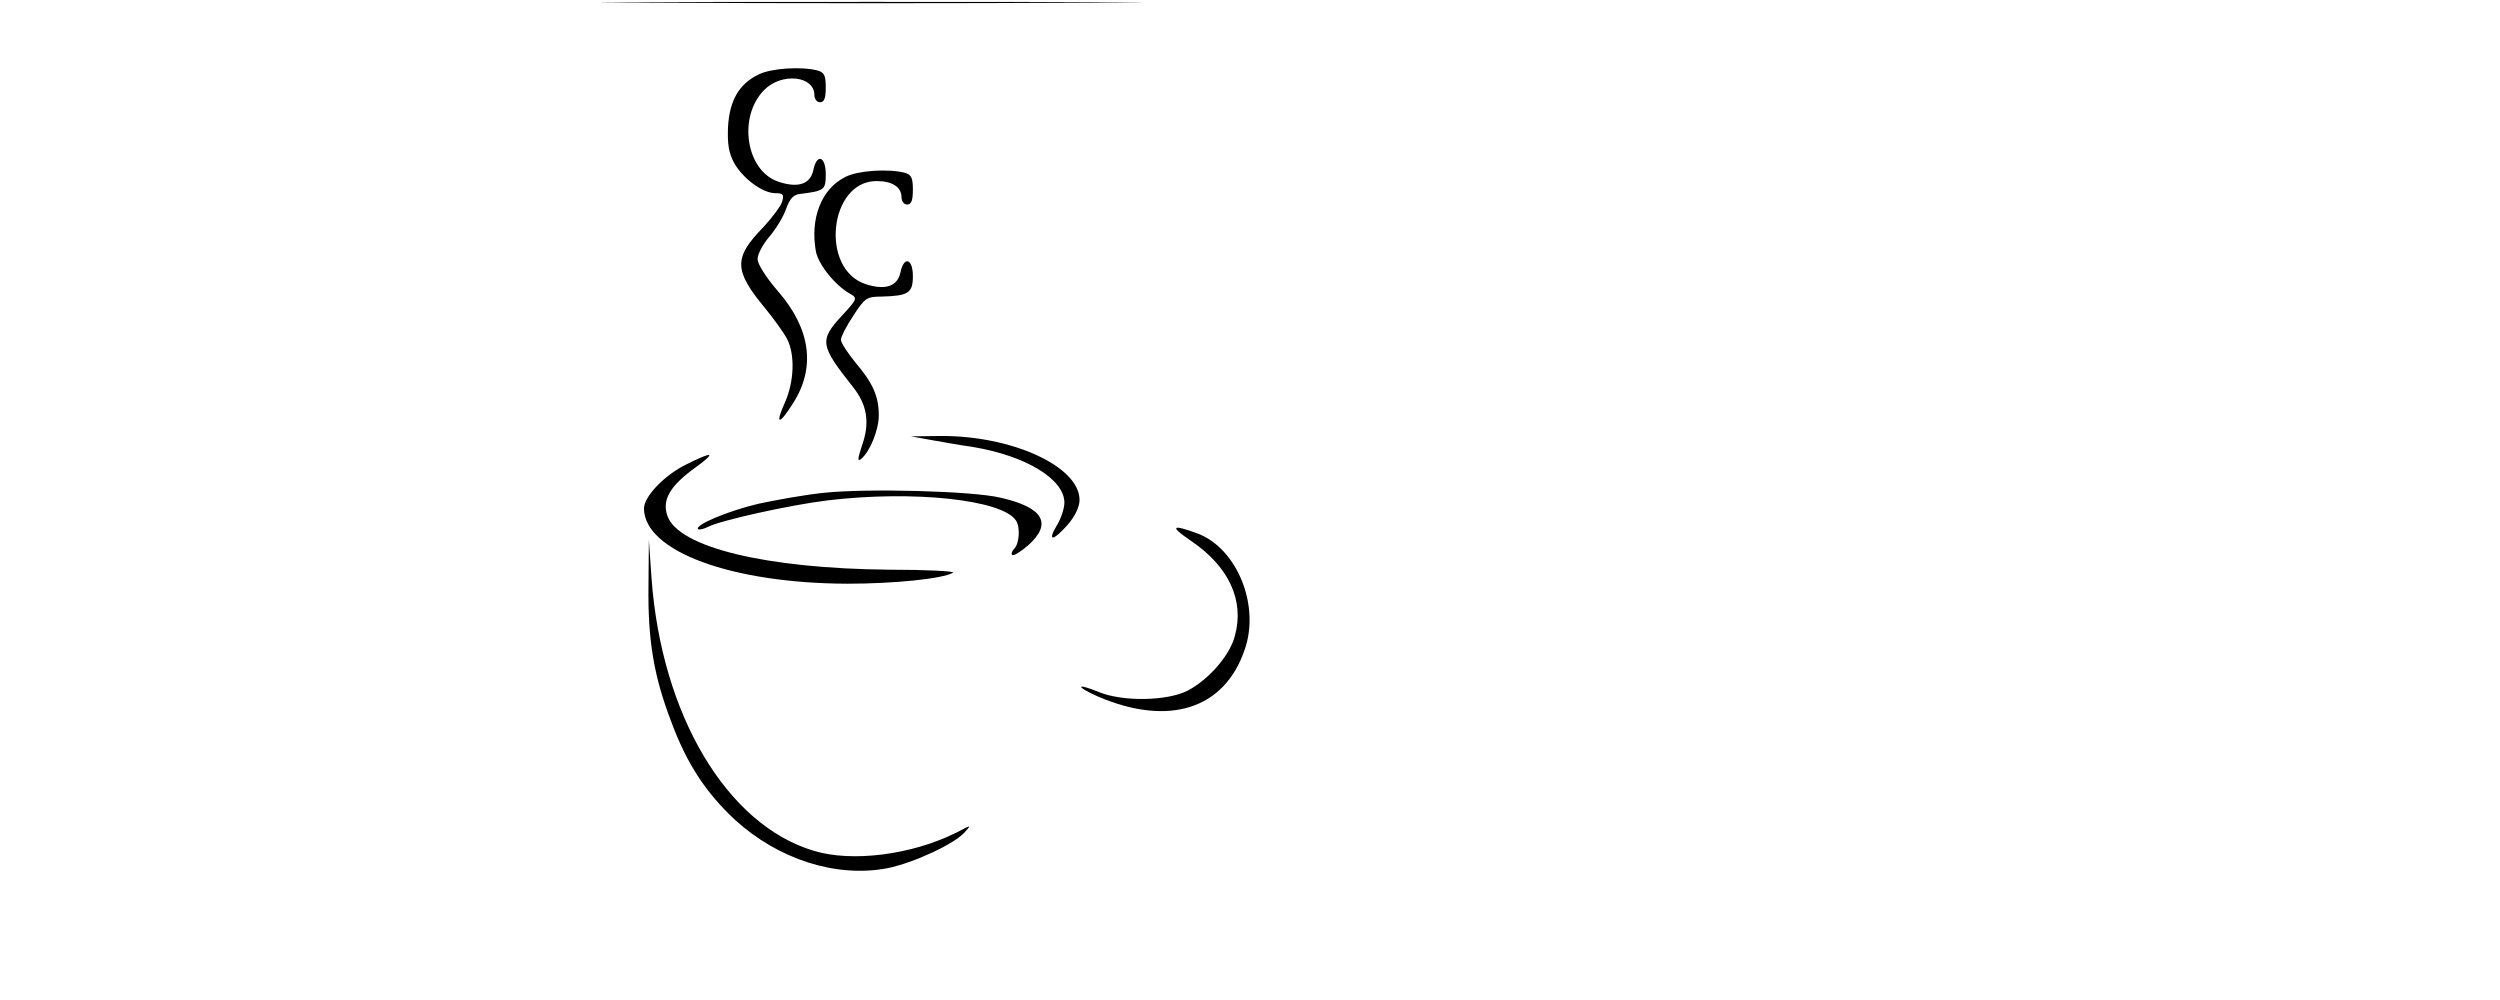
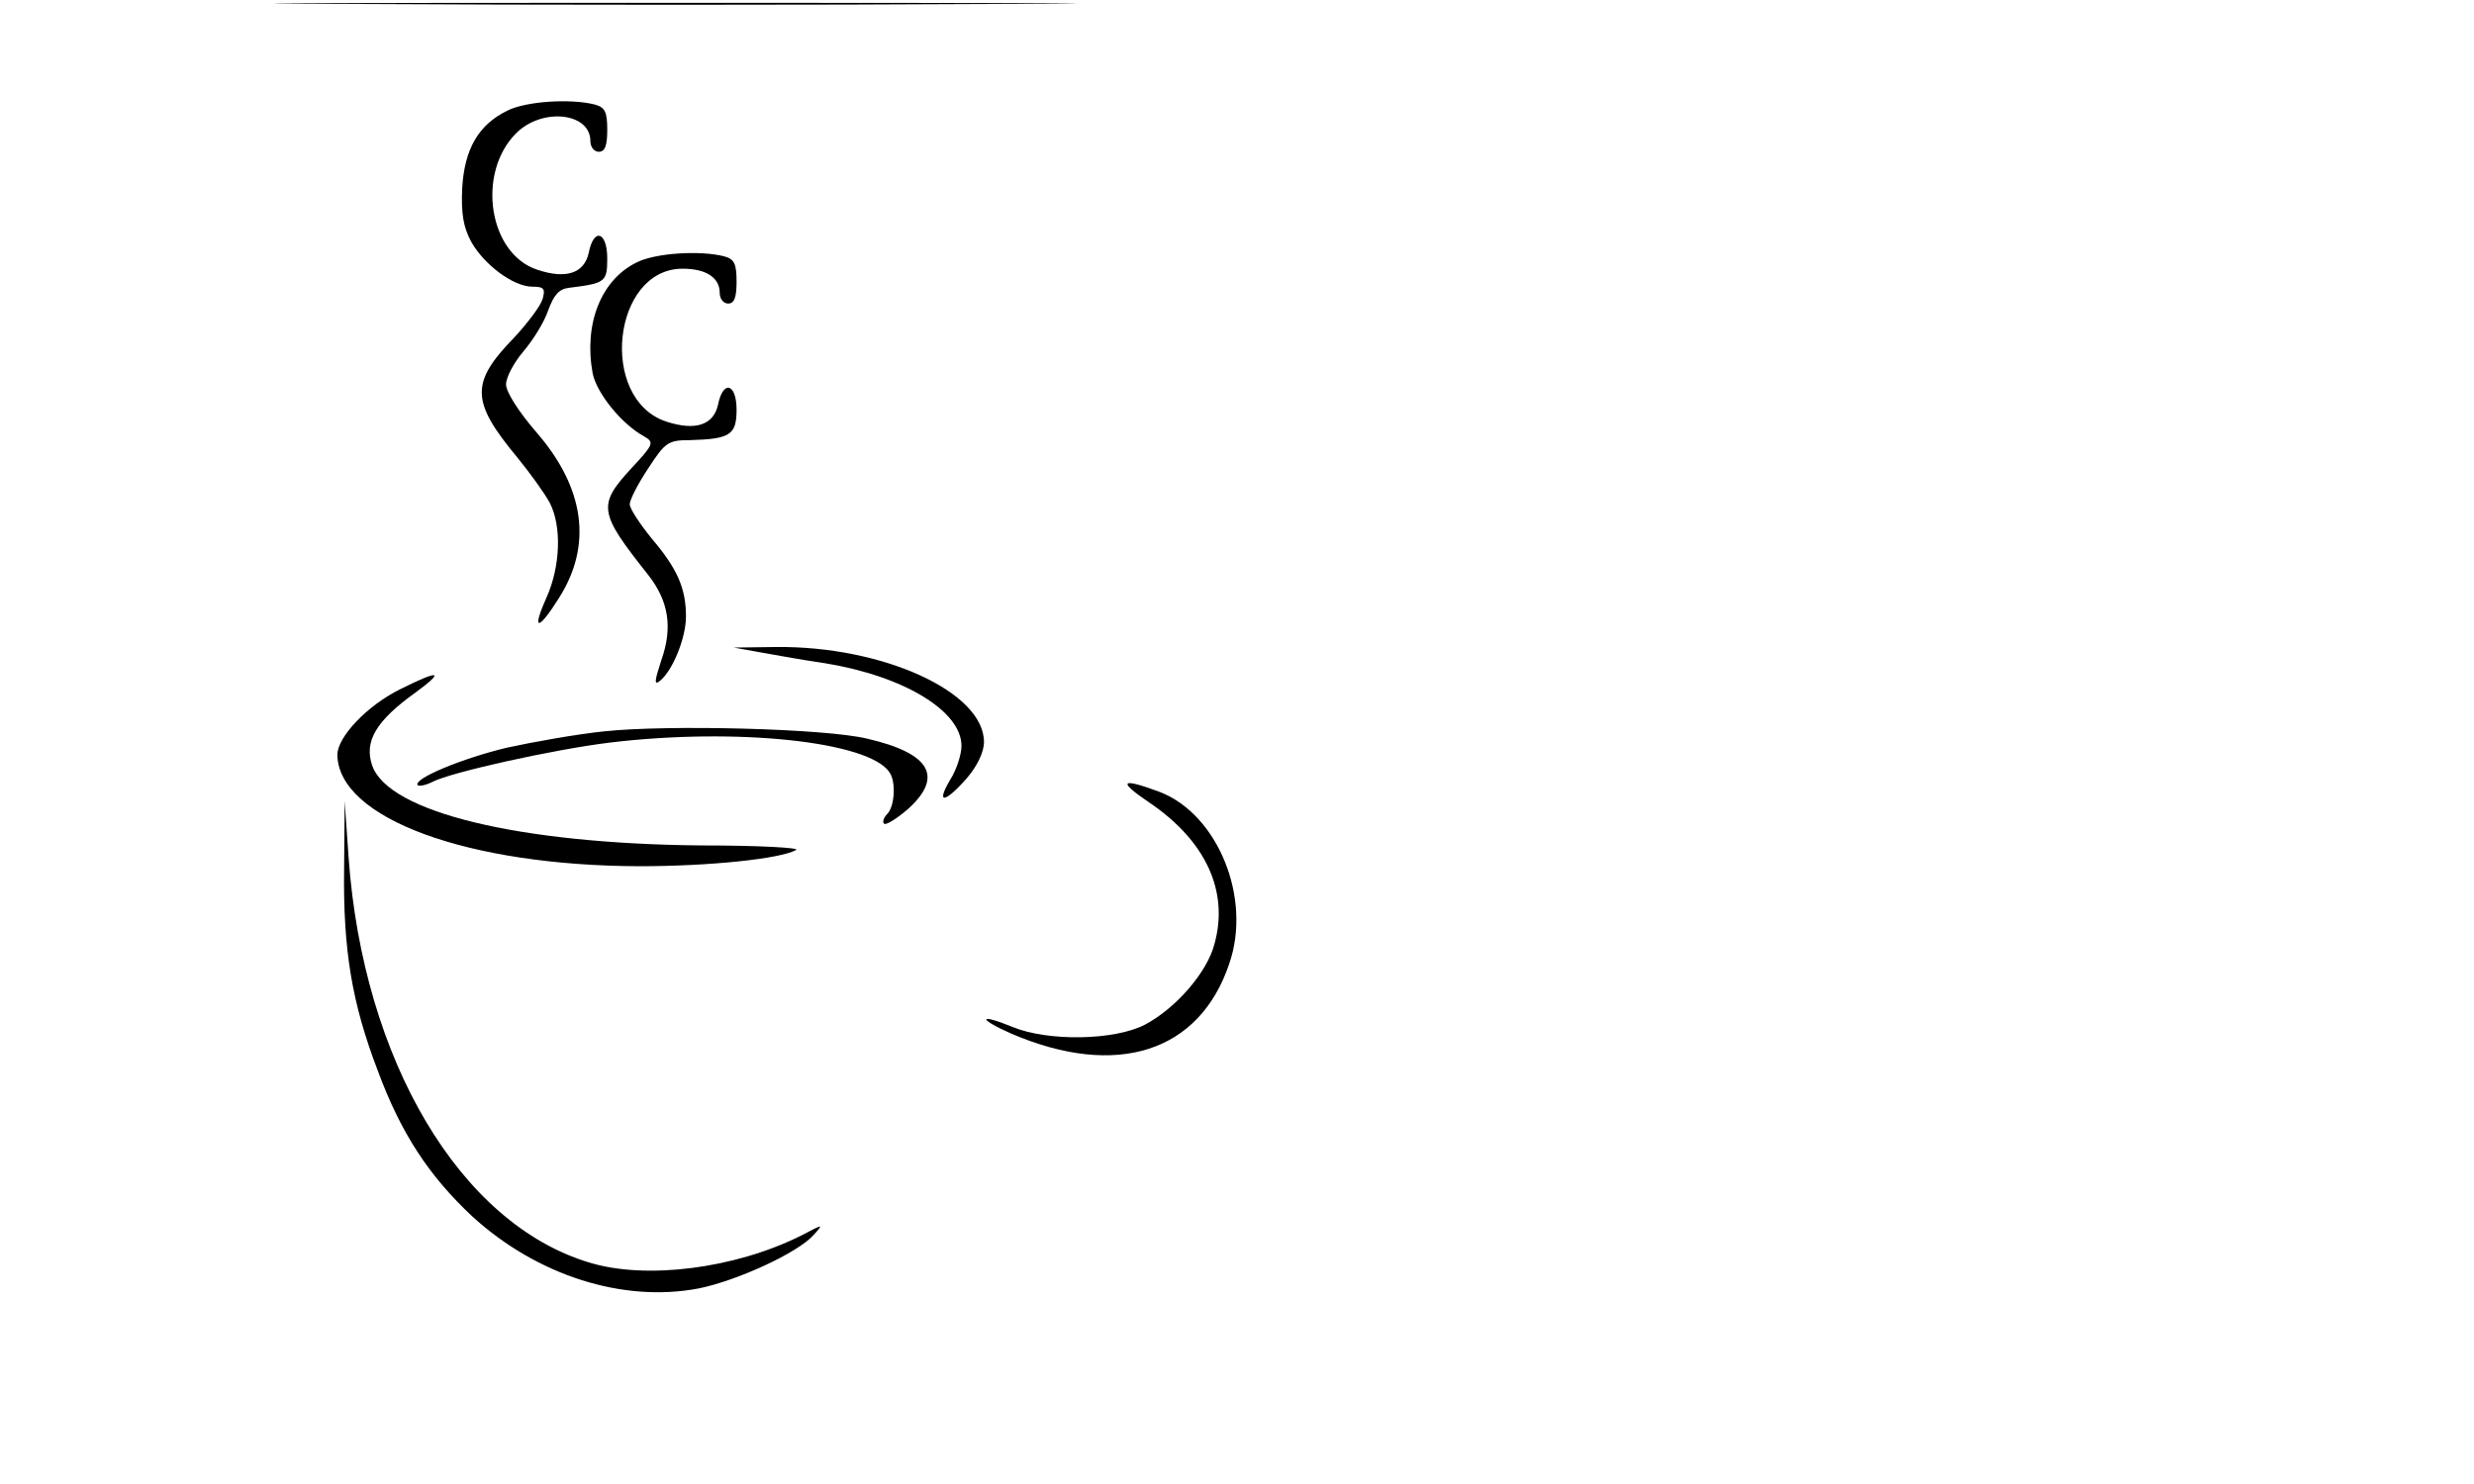
- <svg xmlns="http://www.w3.org/2000/svg" version="1.0" width="100pt" height="40pt" viewBox="100 0 230 264" preserveAspectRatio="xMidYMid meet">
+ <svg xmlns="http://www.w3.org/2000/svg" version="1.0" width="150pt" height="90pt" viewBox="100 0 230 264" preserveAspectRatio="xMidYMid meet">
  <g transform="translate(0,264) scale(0.1,-0.1)" fill="#000000" stroke="none">
    <path d="M573 2633 c317 -2 837 -2 1155 0 317 1 57 2 -578 2 -635 0 -895 -1 -577 -2z" />
    <path d="M852 2443 c-51 -25 -76 -68 -80 -138 -2 -45 2 -69 16 -95 23 -41 75 -80 109 -80 21 0 23 -4 18 -22 -4 -13 -27 -43 -50 -68 -79 -81 -78 -114 6 -215 22 -27 48 -63 57 -80 21 -41 19 -112 -6 -168 -27 -60 -15 -60 22 -1 60 94 46 196 -40 295 -32 37 -54 72 -54 85 0 13 14 39 31 59 17 20 37 52 44 73 10 27 19 38 37 40 64 8 68 10 68 52 0 48 -24 56 -33 10 -8 -36 -40 -47 -91 -30 -87 28 -109 172 -38 243 46 46 132 37 132 -14 0 -11 7 -19 15 -19 11 0 15 11 15 39 0 32 -4 40 -22 45 -43 11 -123 6 -156 -11z" />
    <path d="M1082 2173 c-63 -31 -94 -109 -78 -197 7 -35 51 -90 91 -112 19 -11 18 -14 -22 -57 -61 -66 -58 -79 30 -190 36 -46 44 -93 23 -152 -12 -37 -13 -45 -2 -36 23 19 46 77 46 114 0 50 -15 85 -61 139 -21 26 -39 53 -39 61 0 8 15 37 33 64 30 46 35 50 74 50 71 2 83 9 83 54 0 47 -24 54 -33 9 -8 -36 -40 -47 -92 -30 -121 40 -96 272 29 272 42 0 66 -16 66 -43 0 -11 7 -19 15 -19 11 0 15 11 15 39 0 32 -4 40 -22 45 -43 11 -123 6 -156 -11z" />
    <path d="M1305 1479 c28 -5 78 -14 113 -19 140 -23 242 -85 242 -147 0 -15 -9 -43 -20 -60 -26 -44 -10 -42 29 2 19 22 31 47 31 65 0 89 -180 171 -370 169 l-75 -1 50 -9z" />
    <path d="M662 1414 c-59 -29 -112 -85 -112 -117 2 -113 232 -197 537 -198 124 0 251 13 279 29 7 4 -69 8 -169 8 -324 3 -556 59 -585 142 -15 43 7 80 77 130 53 39 43 41 -27 6z" />
    <path d="M1025 1339 c-49 -5 -127 -19 -173 -29 -80 -19 -169 -56 -159 -67 3 -2 14 0 26 6 32 17 217 58 316 70 225 27 461 2 497 -53 12 -17 9 -61 -4 -74 -6 -6 -9 -14 -6 -17 3 -4 22 8 42 25 65 58 41 100 -72 126 -75 18 -353 25 -467 13z" />
    <path d="M1993 1213 c101 -68 143 -158 117 -252 -13 -51 -69 -115 -124 -144 -54 -28 -172 -30 -235 -4 -61 25 -63 15 -2 -12 187 -80 334 -33 387 124 41 117 -20 266 -123 306 -70 26 -76 20 -20 -18z" />
    <path d="M562 1095 c-2 -145 14 -240 60 -360 41 -111 91 -187 168 -259 115 -105 268 -154 403 -128 69 14 177 64 204 95 18 20 18 20 -22 -1 -118 -59 -276 -79 -377 -48 -230 69 -402 360 -428 720 l-7 101 -1 -120z" />
  </g>
</svg>
